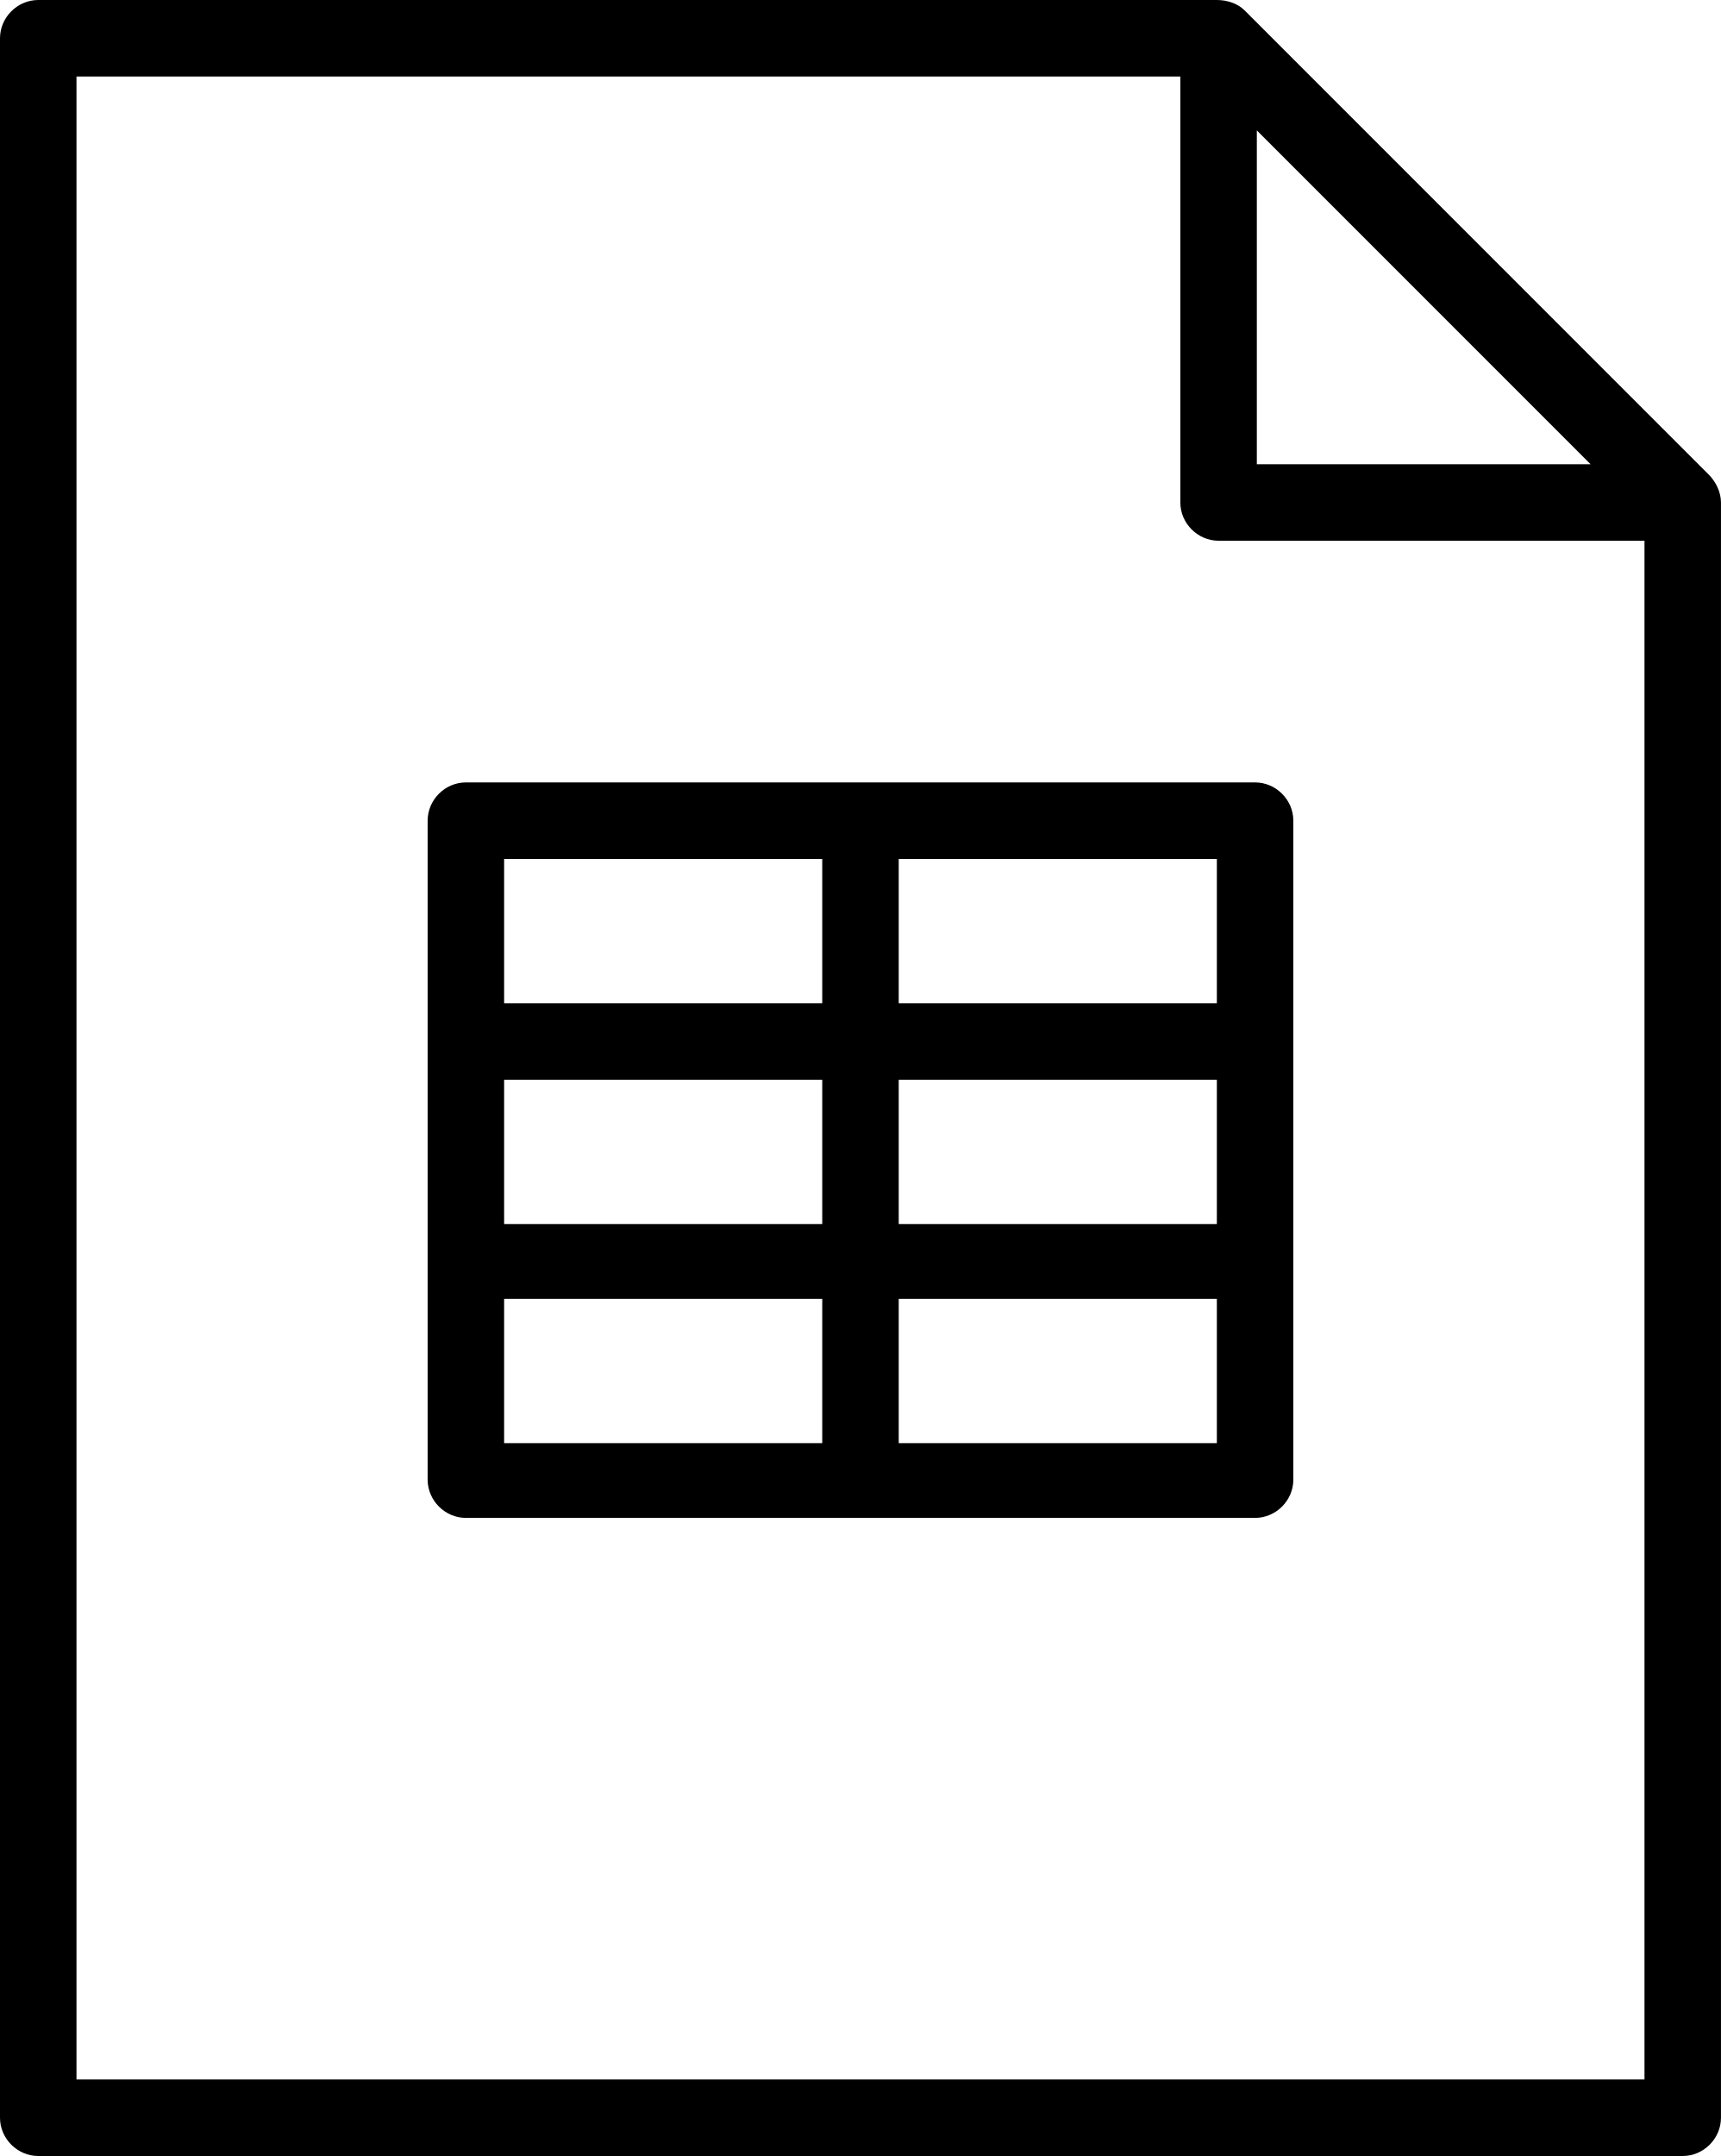
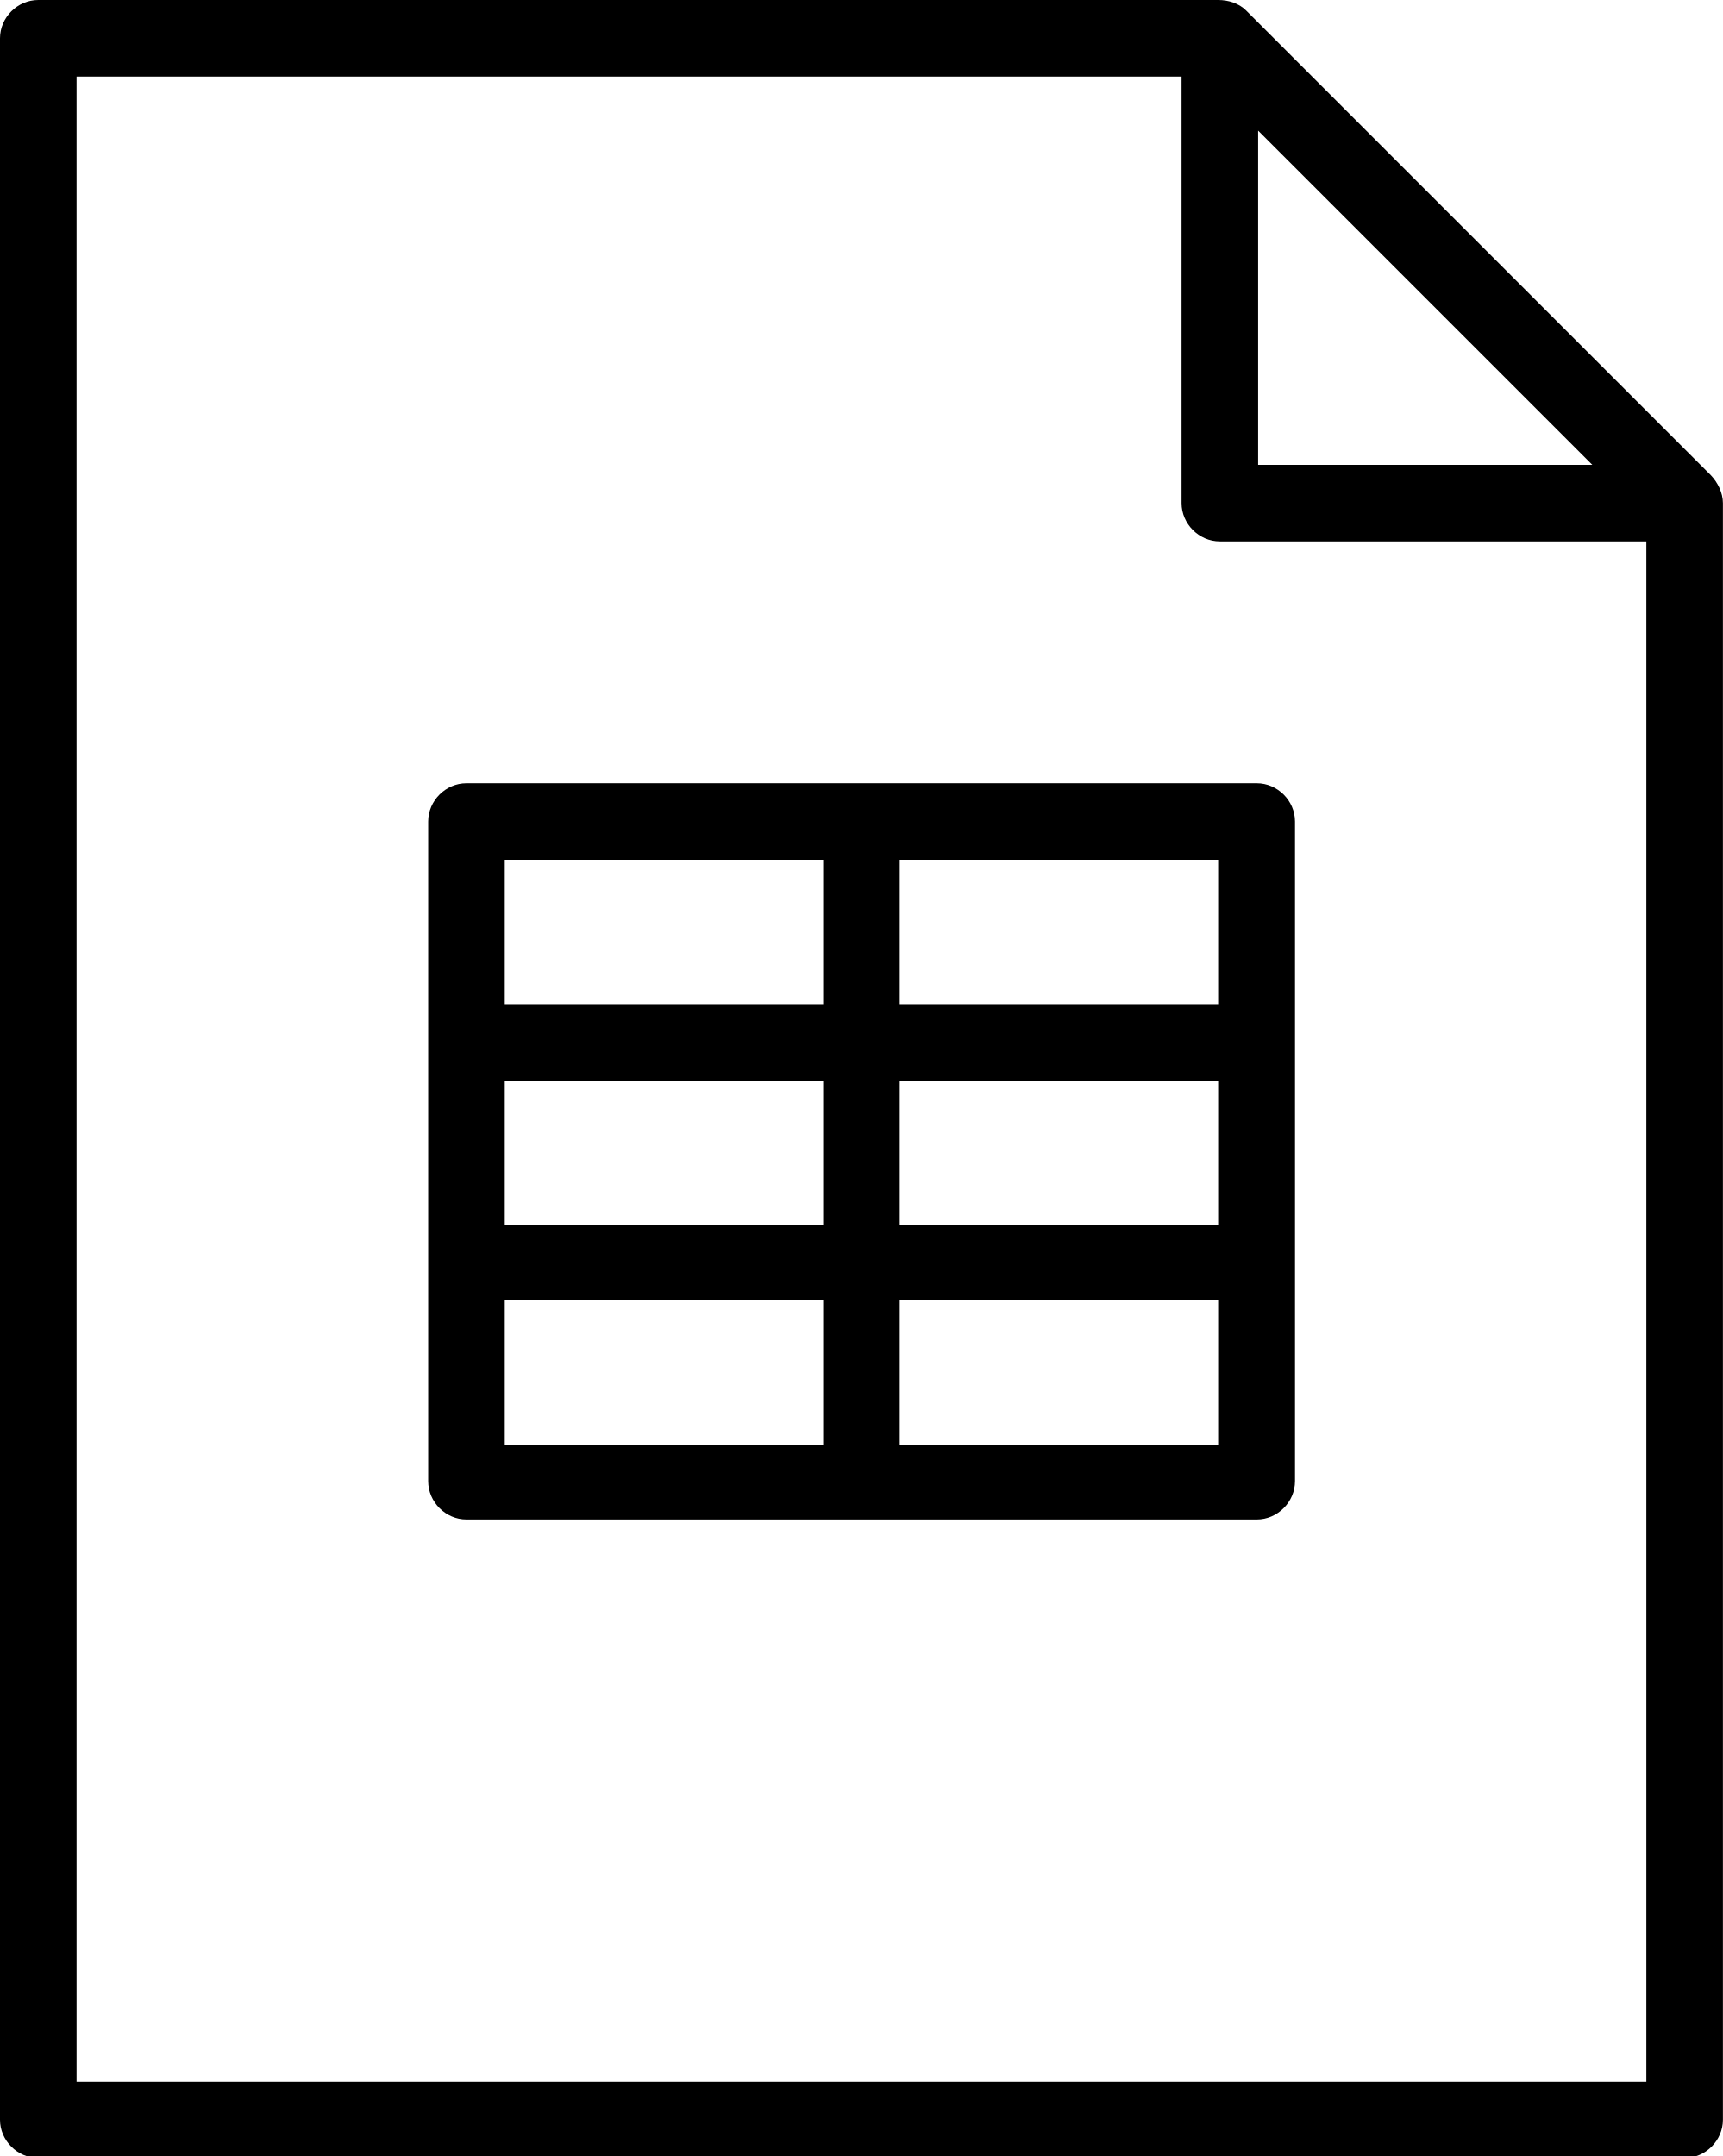
- <svg xmlns="http://www.w3.org/2000/svg" version="1.1" x="0px" y="0px" viewBox="0 0 99 124" enable-background="new 0 0 99 124" xml:space="preserve">
+ <svg xmlns="http://www.w3.org/2000/svg" version="1.1" id="Layer_1" x="0px" y="0px" viewBox="0 12.7 612 765.8" enable-background="new 0 12.7 612 765.8" xml:space="preserve">
  <g id="pdf_2_" display="none">
    <g id="pdf" display="inline">
      <g>
-         <path fill-rule="evenodd" clip-rule="evenodd" d="M98.9,28.3c0-0.1,0-0.2-0.1-0.3c-0.1-0.3-0.3-0.5-0.5-0.7L71.6,0.6v0     c-0.1-0.1-0.2-0.2-0.3-0.3c-0.1-0.1-0.2-0.1-0.4-0.2c-0.1,0-0.2-0.1-0.3-0.1C70.5,0,70.3,0,70.1,0H2.2C1,0,0,1,0,2.2v119.6     c0,1.2,1,2.2,2.2,2.2h94.6c1.2,0,2.2-1,2.2-2.2V28.8C99,28.7,99,28.5,98.9,28.3z M72.3,7.5l19.2,19.2H72.3V7.5z M94.6,119.6H4.4     V4.4h63.5v24.5c0,1.2,1,2.2,2.2,2.2h24.5V119.6z M59.2,71.2c-3.1-3.4-6.2-8.1-8.5-12.7c2.4-10.4,0.7-12.6,0-13.5     c-0.8-1-1.9-1.5-3.1-1.5c-0.5,0-1,0.1-1.5,0.3c-1.3,0.4-2.3,1.4-2.9,2.7c-1.1,2.7-0.4,6.9,2.1,12.6c-1.5,5.9-4,12.8-6.6,18.6     c-7.1,3.3-10.8,6.5-11.1,9.9c-0.1,1.1,0,3.2,2.4,5c0.7,0.5,1.5,0.8,2.4,0.8c2,0,3.8-1.4,5.9-4.3c1.3-1.9,2.8-4.4,4.3-7.5     c4.6-2,10.1-3.7,14.9-4.8c2.9,2.7,5.6,4.1,8,4.1c2,0,3.7-0.9,4.9-2.6c1.6-2.3,1.3-4,0.8-5c-0.9-1.7-2.9-2.6-6.2-2.6     C63.3,70.6,61.3,70.8,59.2,71.2z M32.4,89.2c-0.9-0.7-0.8-1.1-0.8-1.3c0.1-1,1.7-2.8,5.6-5C34.2,88.4,32.6,89.1,32.4,89.2z      M46.8,48.1c0.1-0.3,0.3-0.4,0.4-0.4c0.1,0,0.1,0,0.2,0c0.3,0.4,0.6,2,0,5.9C46.7,51.2,46.4,49.1,46.8,48.1z M43.5,76.7     c1.8-4.4,3.6-9.2,4.9-13.7c2,3.7,4.5,7.2,6.9,10.1C51.4,73.9,47.3,75.2,43.5,76.7z M67.4,75.1c0,0.1-0.1,0.4-0.4,0.8     c-0.6,0.8-1.1,0.9-1.5,0.9c-1,0-2.3-0.6-3.8-1.8c1.2-0.2,2.3-0.2,3.2-0.2C66.5,74.7,67.2,75,67.4,75.1z" />
+         <path d="M611.4,187.7c0-0.6,0-1.2-0.6-1.9c-0.6-1.9-1.9-3.1-3.1-4.3L442.6,16.4l0,0c-0.6-0.6-1.2-1.2-1.9-1.9s-1.2-0.6-2.5-1.2     c-0.6,0-1.2-0.6-1.9-0.6c-0.6,0-1.9,0-3.1,0H13.6C6.2,12.7,0,18.9,0,26.3v739.3c0,7.4,6.2,13.6,13.6,13.6h584.8     c7.4,0,13.6-6.2,13.6-13.6V190.8C612,190.1,612,188.9,611.4,187.7z M446.9,59.1l118.7,118.7H446.9V59.1z M584.8,752.1H27.2V39.9     h392.5v151.5c0,7.4,6.2,13.6,13.6,13.6h151.5V752.1z M366,452.9c-19.2-21-38.3-50.1-52.5-78.5c14.8-64.3,4.3-77.9,0-83.5     c-4.9-6.2-11.7-9.3-19.2-9.3c-3.1,0-6.2,0.6-9.3,1.9c-8,2.5-14.2,8.7-17.9,16.7c-6.8,16.7-2.5,42.7,13,77.9     c-9.3,36.5-24.7,79.1-40.8,115c-43.9,20.4-66.8,40.2-68.6,61.2c-0.6,6.8,0,19.8,14.8,30.9c4.3,3.1,9.3,4.9,14.8,4.9     c12.4,0,23.5-8.7,36.5-26.6c8-11.7,17.3-27.2,26.6-46.4c28.4-12.4,62.4-22.9,92.1-29.7c17.9,16.7,34.6,25.3,49.5,25.3     c12.4,0,22.9-5.6,30.3-16.1c9.9-14.2,8-24.7,4.9-30.9c-5.6-10.5-17.9-16.1-38.3-16.1C391.3,449.2,378.9,450.4,366,452.9z      M200.3,564.1c-5.6-4.3-4.9-6.8-4.9-8c0.6-6.2,10.5-17.3,34.6-30.9C211.4,559.2,201.5,563.5,200.3,564.1z M289.3,310.1     c0.6-1.9,1.9-2.5,2.5-2.5c0.6,0,0.6,0,1.2,0c1.9,2.5,3.7,12.4,0,36.5C288.7,329.2,286.8,316.3,289.3,310.1z M268.9,486.9     c11.1-27.2,22.3-56.9,30.3-84.7c12.4,22.9,27.8,44.5,42.7,62.4C317.7,469.6,292.4,477.6,268.9,486.9z M416.7,477     c0,0.6-0.6,2.5-2.5,4.9c-3.7,4.9-6.8,5.6-9.3,5.6c-6.2,0-14.2-3.7-23.5-11.1c7.4-1.2,14.2-1.2,19.8-1.2     C411.1,474.5,415.4,476.4,416.7,477z" />
      </g>
    </g>
  </g>
  <g id="Layer_2" display="none">
    <g id="image" display="inline">
      <g>
-         <path fill-rule="evenodd" clip-rule="evenodd" d="M98.9,28.4c-0.1-0.3-0.2-0.5-0.3-0.8c-0.1-0.1-0.2-0.2-0.3-0.3L71.6,0.6     c-0.4-0.4-1-0.6-1.6-0.6H2.2C1,0,0,1,0,2.2v119.6c0,1.2,1,2.2,2.2,2.2h94.6c1.2,0,2.2-1,2.2-2.2V28.9C99,28.7,99,28.6,98.9,28.4z      M72.3,7.5l19.2,19.2H72.3V7.5z M94.6,119.6H4.4V4.4h63.5v24.5c0,1.2,1,2.2,2.2,2.2h24.5V119.6z M24.6,47.2v37.9     c0,1.2,1,2.2,2.2,2.2h45.4c1.2,0,2.2-1,2.2-2.2V47.2c0-1.2-1-2.2-2.2-2.2H26.8C25.6,45,24.6,46,24.6,47.2z M29,49.4h41v18.2     l-9.2-9.2c-0.8-0.8-2.3-0.8-3.1,0L43.3,72.7l-4.2-4.3c-0.8-0.8-2.3-0.8-3.1,0l-6.9,7V49.4z M29,81.6l8.5-8.5l4.3,4.2     c0.8,0.8,2.3,0.8,3.1,0l14.3-14.3L70,73.8V83H29V81.6z M46.6,59.2c0-3.6-2.9-6.5-6.5-6.5c-3.6,0-6.5,2.9-6.5,6.5     c0,3.6,2.9,6.5,6.5,6.5C43.7,65.7,46.6,62.8,46.6,59.2z M38,59.2c0-1.1,0.9-2.1,2.1-2.1c1.2,0,2.1,0.9,2.1,2.1     c0,1.1-0.9,2.1-2.1,2.1C38.9,61.3,38,60.4,38,59.2z" />
+         <path d="M611.4,188.3c-0.6-1.9-1.2-3.1-1.9-4.9c-0.6-0.6-1.2-1.2-1.9-1.9L442.6,16.4c-2.5-2.5-6.2-3.7-9.9-3.7H13.6     C6.2,12.7,0,18.9,0,26.3v739.3c0,7.4,6.2,13.6,13.6,13.6h584.8c7.4,0,13.6-6.2,13.6-13.6V191.4C612,190.1,612,189.5,611.4,188.3z      M446.9,59.1l118.7,118.7H446.9V59.1z M584.8,752.1H27.2V39.9h392.5v151.5c0,7.4,6.2,13.6,13.6,13.6h151.5V752.1z M152.1,304.5     v234.3c0,7.4,6.2,13.6,13.6,13.6h280.7c7.4,0,13.6-6.2,13.6-13.6V304.5c0-7.4-6.2-13.6-13.6-13.6H165.7     C158.3,290.9,152.1,297.1,152.1,304.5z M179.3,318.1h253.5v112.5l-56.9-56.9c-4.9-4.9-14.2-4.9-19.2,0l-89,88.4l-26-26.6     c-4.9-4.9-14.2-4.9-19.2,0l-42.7,43.3V318.1H179.3z M179.3,517.2l52.5-52.5l26.6,26c4.9,4.9,14.2,4.9,19.2,0l88.4-88.4l66.8,66.8     v56.9H179.3V517.2z M288.1,378.7c0-22.3-17.9-40.2-40.2-40.2c-22.3,0-40.2,17.9-40.2,40.2c0,22.3,17.9,40.2,40.2,40.2     S288.1,400.9,288.1,378.7z M234.9,378.7c0-6.8,5.6-13,13-13c7.4,0,13,5.6,13,13c0,6.8-5.6,13-13,13     C240.5,391.7,234.9,386.1,234.9,378.7z" />
      </g>
    </g>
  </g>
  <g id="Layer_3" display="none">
    <g id="video" display="inline">
      <g>
-         <path fill-rule="evenodd" clip-rule="evenodd" d="M98.9,28.4c-0.1-0.3-0.2-0.5-0.3-0.8c-0.1-0.1-0.2-0.2-0.3-0.3L71.6,0.6     c-0.4-0.4-1-0.6-1.6-0.6H2.2C1,0,0,1,0,2.2v119.6c0,1.2,1,2.2,2.2,2.2h94.6c1.2,0,2.2-1,2.2-2.2V28.9C99,28.7,99,28.6,98.9,28.4z      M72.3,7.5l19.2,19.2H72.3V7.5z M94.6,119.6H4.4V4.4h63.5v24.5c0,1.2,1,2.2,2.2,2.2h24.5V119.6z M59.9,67l-14.5-9.9     c-0.7-0.5-1.5-0.5-2.3-0.1c-0.7,0.4-1.2,1.1-1.2,1.9v19.8c0,0.8,0.5,1.6,1.2,1.9c0.3,0.2,0.7,0.3,1,0.3c0.4,0,0.9-0.1,1.2-0.4     l14.5-9.9c0.6-0.4,1-1.1,1-1.8C60.9,68.1,60.5,67.4,59.9,67z M46.4,74.6V63.1l8.4,5.8L46.4,74.6z M49.5,45.6     c-12.8,0-23.3,10.4-23.3,23.3c0,12.8,10.5,23.3,23.3,23.3c12.8,0,23.3-10.4,23.3-23.3C72.8,56,62.3,45.6,49.5,45.6z M49.5,87.7     c-10.4,0-18.9-8.5-18.9-18.9c0-10.4,8.5-18.9,18.9-18.9c10.4,0,18.9,8.5,18.9,18.9C68.4,79.3,59.9,87.7,49.5,87.7z" />
+         <path d="M611.4,188.3c-0.6-1.9-1.2-3.1-1.9-4.9c-0.6-0.6-1.2-1.2-1.9-1.9L442.6,16.4c-2.5-2.5-6.2-3.7-9.9-3.7H13.6     C6.2,12.7,0,18.9,0,26.3v739.3c0,7.4,6.2,13.6,13.6,13.6h584.8c7.4,0,13.6-6.2,13.6-13.6V191.4C612,190.1,612,189.5,611.4,188.3z      M446.9,59.1l118.7,118.7H446.9V59.1z M584.8,752.1H27.2V39.9h392.5v151.5c0,7.4,6.2,13.6,13.6,13.6h151.5V752.1z M370.3,426.9     l-89.6-61.2c-4.3-3.1-9.3-3.1-14.2-0.6c-4.3,2.5-7.4,6.8-7.4,11.7v122.4c0,4.9,3.1,9.9,7.4,11.7c1.9,1.2,4.3,1.9,6.2,1.9     c2.5,0,5.6-0.6,7.4-2.5l89.6-61.2c3.7-2.5,6.2-6.8,6.2-11.1C376.5,433.7,374,429.4,370.3,426.9z M286.8,473.9v-71.1l51.9,35.9     L286.8,473.9z M306,294.6c-79.1,0-144,64.3-144,144c0,79.1,64.9,144,144,144s144-64.3,144-144S385.1,294.6,306,294.6z M306,554.9     c-64.3,0-116.8-52.5-116.8-116.8S241.7,321.2,306,321.2S422.8,373.7,422.8,438C422.8,502.9,370.3,554.9,306,554.9z" />
      </g>
    </g>
  </g>
  <g id="Layer_4" display="none">
    <g id="zip" display="inline">
      <g>
-         <path fill-rule="evenodd" clip-rule="evenodd" d="M98.9,28.4c-0.1-0.3-0.2-0.5-0.3-0.8c0,0,0,0,0,0c-0.1-0.1-0.2-0.2-0.3-0.3     L71.7,0.6c-0.4-0.4-1-0.6-1.6-0.6H2.2C1,0,0,1,0,2.2v119.6c0,1.2,1,2.2,2.2,2.2h94.6c1.2,0,2.2-1,2.2-2.2V28.9     C99,28.7,99,28.6,98.9,28.4z M72.3,7.5l19.2,19.2H72.3V7.5z M94.6,119.6H4.4V4.4h63.5v24.5c0,1.2,1,2.2,2.2,2.2h24.5V119.6z      M49.7,84.7c0.6,0,1.1-0.2,1.6-0.6c0.4-0.4,0.6-1,0.6-1.6c0-0.6-0.2-1.1-0.6-1.6c-0.8-0.8-2.3-0.8-3.1,0c-0.4,0.4-0.6,1-0.6,1.6     c0,0.6,0.2,1.1,0.6,1.6C48.5,84.5,49.1,84.7,49.7,84.7z M55.8,68.4h-3.9v-2.7h3c1.2,0,2.2-1,2.2-2.2c0-1.2-1-2.2-2.2-2.2h-3v-3.2     h3c1.2,0,2.2-1,2.2-2.2c0-1.2-1-2.2-2.2-2.2h-3v-3.2h3c1.2,0,2.2-1,2.2-2.2c0-1.2-1-2.2-2.2-2.2h-3v-1.6c0-1.2-1-2.2-2.2-2.2     h-5.2c-1.2,0-2.2,1-2.2,2.2c0,1.2,1,2.2,2.2,2.2h3v3.2h-3c-1.2,0-2.2,1-2.2,2.2c0,1.2,1,2.2,2.2,2.2h3v3.2h-3     c-1.2,0-2.2,1-2.2,2.2c0,1.2,1,2.2,2.2,2.2h3v6.5h-4.3c-1.2,0-2.2,1-2.2,2.2V89c0,1.2,1,2.2,2.2,2.2h12.7c1.2,0,2.2-1,2.2-2.2     V70.6C58,69.4,57,68.4,55.8,68.4z M53.6,86.8h-8.3v-14h8.3V86.8z" />
+         <path d="M611.4,188.3c-0.6-1.9-1.2-3.1-1.9-4.9l0,0c-0.6-0.6-1.2-1.2-1.9-1.9L443.2,16.4c-2.5-2.5-6.2-3.7-9.9-3.7H13.6     C6.2,12.7,0,18.9,0,26.3v739.3c0,7.4,6.2,13.6,13.6,13.6h584.8c7.4,0,13.6-6.2,13.6-13.6V191.4C612,190.1,612,189.5,611.4,188.3z      M446.9,59.1l118.7,118.7H446.9V59.1z M584.8,752.1H27.2V39.9h392.5v151.5c0,7.4,6.2,13.6,13.6,13.6h151.5V752.1z M307.2,536.3     c3.7,0,6.8-1.2,9.9-3.7c2.5-2.5,3.7-6.2,3.7-9.9c0-3.7-1.2-6.8-3.7-9.9c-4.9-4.9-14.2-4.9-19.2,0c-2.5,2.5-3.7,6.2-3.7,9.9     c0,3.7,1.2,6.8,3.7,9.9C299.8,535.1,303.5,536.3,307.2,536.3z M344.9,435.6h-24.1v-16.7h18.5c7.4,0,13.6-6.2,13.6-13.6     s-6.2-13.6-13.6-13.6h-18.5v-19.8h18.5c7.4,0,13.6-6.2,13.6-13.6s-6.2-13.6-13.6-13.6h-18.5v-19.8h18.5c7.4,0,13.6-6.2,13.6-13.6     c0-7.4-6.2-13.6-13.6-13.6h-18.5v-9.9c0-7.4-6.2-13.6-13.6-13.6h-32.1c-7.4,0-13.6,6.2-13.6,13.6s6.2,13.6,13.6,13.6h18.5v19.8     h-18.5c-7.4,0-13.6,6.2-13.6,13.6s6.2,13.6,13.6,13.6h18.5v19.8h-18.5c-7.4,0-13.6,6.2-13.6,13.6s6.2,13.6,13.6,13.6h18.5v40.2     h-26.6c-7.4,0-13.6,6.2-13.6,13.6v113.7c0,7.4,6.2,13.6,13.6,13.6h78.5c7.4,0,13.6-6.2,13.6-13.6V449.2     C358.5,441.7,352.4,435.6,344.9,435.6z M331.3,549.3H280v-86.5h51.3V549.3z" />
      </g>
    </g>
  </g>
  <g id="Layer_5" display="none">
    <g id="txt" display="inline">
      <g>
-         <path fill-rule="evenodd" clip-rule="evenodd" d="M98.9,28.4c0-0.3-0.2-0.6-0.3-0.8c-0.1-0.1-0.1-0.2-0.2-0.3h0L71.7,0.6     c-0.4-0.4-1-0.6-1.6-0.6H2.2C1,0,0,1,0,2.2v119.6c0,1.2,1,2.2,2.2,2.2h94.6c1.2,0,2.2-1,2.2-2.2V28.9C99,28.7,99,28.6,98.9,28.4z      M72.3,7.5l19.2,19.2H72.3V7.5z M94.6,119.6H4.4V4.4h63.5v24.5c0,1.2,1,2.2,2.2,2.2h24.5V119.6z M26.8,55.2     c1.1,0,2.1-0.8,2.2-1.9h3.3v11.2c-1.1,0.1-1.9,1.1-1.9,2.2c0,1.2,1,2.2,2.2,2.2h3.9c1.2,0,2.2-1,2.2-2.2c0-1.1-0.8-2-1.9-2.2     V53.2h2.7c0.1,1.1,1,1.9,2.2,1.9c1.2,0,2.2-1,2.2-2.2v-3.9c0-1.2-1-2.2-2.2-2.2c-1.1,0-2.1,0.9-2.2,1.9H29     c-0.1-1.1-1.1-1.9-2.2-1.9c-1.2,0-2.2,1-2.2,2.2V53C24.6,54.2,25.6,55.2,26.8,55.2z M72.2,73.8H26.8c-1.2,0-2.2,1-2.2,2.2     c0,1.2,1,2.2,2.2,2.2h45.4c1.2,0,2.2-1,2.2-2.2C74.4,74.8,73.4,73.8,72.2,73.8z M72.2,83H26.8c-1.2,0-2.2,1-2.2,2.2     c0,1.2,1,2.2,2.2,2.2h45.4c1.2,0,2.2-1,2.2-2.2C74.4,84,73.4,83,72.2,83z M47.3,57.4c0,1.2,1,2.2,2.2,2.2h22.6     c1.2,0,2.2-1,2.2-2.2c0-1.2-1-2.2-2.2-2.2H49.5C48.3,55.2,47.3,56.2,47.3,57.4z M72.2,64.4H49.5c-1.2,0-2.2,1-2.2,2.2     c0,1.2,1,2.2,2.2,2.2h22.6c1.2,0,2.2-1,2.2-2.2C74.4,65.4,73.4,64.4,72.2,64.4z" />
+         <path d="M611.4,188.3c0-1.9-1.2-3.7-1.9-4.9c-0.6-0.6-0.6-1.2-1.2-1.9l0,0L443.2,16.4c-2.5-2.5-6.2-3.7-9.9-3.7H13.6     C6.2,12.7,0,18.9,0,26.3v739.3c0,7.4,6.2,13.6,13.6,13.6h584.8c7.4,0,13.6-6.2,13.6-13.6V191.4C612,190.1,612,189.5,611.4,188.3z      M446.9,59.1l118.7,118.7H446.9V59.1z M584.8,752.1H27.2V39.9h392.5v151.5c0,7.4,6.2,13.6,13.6,13.6h151.5V752.1z M165.7,354     c6.8,0,13-4.9,13.6-11.7h20.4v69.2c-6.8,0.6-11.7,6.8-11.7,13.6c0,7.4,6.2,13.6,13.6,13.6h24.1c7.4,0,13.6-6.2,13.6-13.6     c0-6.8-4.9-12.4-11.7-13.6v-69.9h16.7c0.6,6.8,6.2,11.7,13.6,11.7c7.4,0,13.6-6.2,13.6-13.6v-24.1c0-7.4-6.2-13.6-13.6-13.6     c-6.8,0-13,5.6-13.6,11.7h-64.9c-0.6-6.8-6.8-11.7-13.6-11.7c-7.4,0-13.6,6.2-13.6,13.6v24.7C152.1,347.8,158.3,354,165.7,354z      M446.3,468.9H165.7c-7.4,0-13.6,6.2-13.6,13.6c0,7.4,6.2,13.6,13.6,13.6h280.7c7.4,0,13.6-6.2,13.6-13.6     C459.9,475.1,453.7,468.9,446.3,468.9z M446.3,525.8H165.7c-7.4,0-13.6,6.2-13.6,13.6s6.2,13.6,13.6,13.6h280.7     c7.4,0,13.6-6.2,13.6-13.6C459.9,532,453.7,525.8,446.3,525.8z M292.4,367.6c0,7.4,6.2,13.6,13.6,13.6h139.7     c7.4,0,13.6-6.2,13.6-13.6s-6.2-13.6-13.6-13.6H306C298.6,354,292.4,360.1,292.4,367.6z M446.3,410.8H306     c-7.4,0-13.6,6.2-13.6,13.6c0,7.4,6.2,13.6,13.6,13.6h139.7c7.4,0,13.6-6.2,13.6-13.6C459.9,417,453.7,410.8,446.3,410.8z" />
      </g>
    </g>
  </g>
  <g id="Layer_6" display="none">
    <g id="powerpoint" display="inline">
      <g>
-         <path fill-rule="evenodd" clip-rule="evenodd" d="M98.3,27.3L71.6,0.6c-0.4-0.4-1-0.6-1.6-0.6H2.2C1,0,0,1,0,2.2v119.6     c0,1.2,1,2.2,2.2,2.2h94.6c1.2,0,2.2-1,2.2-2.2V28.9C99,28.3,98.7,27.7,98.3,27.3z M72.3,7.5l19.2,19.2H72.3V7.5z M94.6,119.6     H4.4V4.4h63.5v24.5c0,1.2,1,2.2,2.2,2.2h24.5V119.6z M52.4,45.9c-1.2,0-2.2,1-2.2,2.2v17.8c0,1.2,1,2.2,2.2,2.2h17.8     c1.2,0,2.2-1,2.2-2.2C72.4,54.9,63.5,45.9,52.4,45.9z M54.6,63.7V50.5c6.9,1,12.3,6.4,13.3,13.3H54.6z M64.1,69.9H48.4V54.3     c0-1.2-1-2.2-2.2-2.2c-11,0-20,9-20,20c0,11,9,20,20,20c11,0,20-9,20-20C66.3,70.9,65.3,69.9,64.1,69.9z M46.2,87.7     c-8.6,0-15.6-7-15.6-15.6c0-7.9,5.9-14.4,13.4-15.5v15.5c0,1.2,1,2.2,2.2,2.2h15.5C60.7,81.9,54.1,87.7,46.2,87.7z" />
+         <path d="M607.7,181.5L442.6,16.4c-2.5-2.5-6.2-3.7-9.9-3.7H13.6C6.2,12.7,0,18.9,0,26.3v739.3c0,7.4,6.2,13.6,13.6,13.6h584.8     c7.4,0,13.6-6.2,13.6-13.6V191.4C612,187.7,610.1,184,607.7,181.5z M446.9,59.1l118.7,118.7H446.9V59.1z M584.8,752.1H27.2V39.9     h392.5v151.5c0,7.4,6.2,13.6,13.6,13.6h151.5V752.1z M323.9,296.5c-7.4,0-13.6,6.2-13.6,13.6v110c0,7.4,6.2,13.6,13.6,13.6h110     c7.4,0,13.6-6.2,13.6-13.6C447.6,352.1,392.5,296.5,323.9,296.5z M337.5,406.5v-81.6c42.7,6.2,76,39.6,82.2,82.2h-82.2V406.5z      M396.3,444.8h-97.1v-96.4c0-7.4-6.2-13.6-13.6-13.6c-68,0-123.6,55.6-123.6,123.6s55.6,123.6,123.6,123.6     s123.6-55.6,123.6-123.6C409.9,451,403.7,444.8,396.3,444.8z M285.6,554.9c-53.2,0-96.4-43.3-96.4-96.4c0-48.8,36.5-89,82.8-95.8     v95.8c0,7.4,6.2,13.6,13.6,13.6h95.8C375.2,519,334.4,554.9,285.6,554.9z" />
      </g>
    </g>
  </g>
  <g id="Layer_7" display="none">
    <g id="music" display="inline">
      <g>
-         <path fill-rule="evenodd" clip-rule="evenodd" d="M98.3,27.3L71.6,0.6c-0.4-0.4-1-0.6-1.6-0.6H2.2C1,0,0,1,0,2.2v119.6     c0,1.2,1,2.2,2.2,2.2h94.6c1.2,0,2.2-1,2.2-2.2V28.9C99,28.3,98.7,27.7,98.3,27.3z M72.3,7.5l19.2,19.2H72.3V7.5z M94.6,119.6     H4.4V4.4h63.5v24.5c0,1.2,1,2.2,2.2,2.2h24.5V119.6z M69.2,46.7c0-0.1-0.1-0.2-0.1-0.3c-0.1-0.1-0.1-0.3-0.2-0.4     c0-0.1-0.1-0.2-0.2-0.2c0-0.1-0.1-0.1-0.1-0.1c0,0-0.1-0.1-0.1-0.1c-0.1-0.1-0.1-0.1-0.2-0.1c0,0,0,0,0,0     c-0.1-0.1-0.1-0.1-0.2-0.1c-0.2-0.1-0.4-0.1-0.6-0.2c-0.1,0-0.2,0-0.4,0c-0.1,0-0.3,0-0.4,0c0,0-0.1,0-0.1,0l-24.8,6.2     c-0.1,0-0.1,0-0.2,0.1c-0.1,0-0.2,0-0.2,0.1c-0.3,0.1-0.6,0.3-0.8,0.6c-0.1,0.1-0.2,0.2-0.2,0.3c-0.1,0.1-0.1,0.2-0.2,0.3     c0,0,0,0,0,0C40.1,52.8,40,52.9,40,53c0,0.1-0.1,0.3-0.1,0.5v22.9c-1.3-0.7-2.7-1.2-4.3-1.2c-4.8,0-8.7,3.9-8.7,8.7     c0,4.8,3.9,8.7,8.7,8.7c4.8,0,8.7-3.9,8.7-8.7V55.2l20.6-5.2v20.1c-1.3-0.7-2.7-1.1-4.3-1.1c-4.8,0-8.7,3.9-8.7,8.7     c0,4.8,3.9,8.7,8.7,8.7c4.8,0,8.7-3.9,8.7-8.7V47.2C69.3,47.1,69.3,47,69.2,46.7C69.3,46.8,69.2,46.7,69.2,46.7z M35.6,88.3     c-2.4,0-4.3-1.9-4.3-4.3c0-2.4,1.9-4.3,4.3-4.3c2.4,0,4.3,1.9,4.3,4.3C39.9,86.3,38,88.3,35.6,88.3z M60.6,82     c-2.4,0-4.3-1.9-4.3-4.3c0-2.4,1.9-4.3,4.3-4.3c2.4,0,4.3,1.9,4.3,4.3C64.9,80.1,63,82,60.6,82z" />
+         <path d="M607.7,181.5L442.6,16.4c-2.5-2.5-6.2-3.7-9.9-3.7H13.6C6.2,12.7,0,18.9,0,26.3v739.3c0,7.4,6.2,13.6,13.6,13.6h584.8     c7.4,0,13.6-6.2,13.6-13.6V191.4C612,187.7,610.1,184,607.7,181.5z M446.9,59.1l118.7,118.7H446.9V59.1z M584.8,752.1H27.2V39.9     h392.5v151.5c0,7.4,6.2,13.6,13.6,13.6h151.5V752.1z M427.8,301.4c0-0.6-0.6-1.2-0.6-1.9c-0.6-0.6-0.6-1.9-1.2-2.5     c0-0.6-0.6-1.2-1.2-1.2c0-0.6-0.6-0.6-0.6-0.6l-0.6-0.6c-0.6-0.6-0.6-0.6-1.2-0.6l0,0c-0.6-0.6-0.6-0.6-1.2-0.6     c-1.2-0.6-2.5-0.6-3.7-1.2c-0.6,0-1.2,0-2.5,0c-0.6,0-1.9,0-2.5,0h-0.6l-153.3,38.3c-0.6,0-0.6,0-1.2,0.6c-0.6,0-1.2,0-1.2,0.6     c-1.9,0.6-3.7,1.9-4.9,3.7c-0.6,0.6-1.2,1.2-1.2,1.9c-0.6,0.6-0.6,1.2-1.2,1.9l0,0c-0.6,0-1.2,0.6-1.2,1.2s-0.6,1.9-0.6,3.1V485     c-8-4.3-16.7-7.4-26.6-7.4c-29.7,0-53.8,24.1-53.8,53.8c0,29.7,24.1,53.8,53.8,53.8s53.8-24.1,53.8-53.8V354l127.3-32.1v124.3     c-8-4.3-16.7-6.8-26.6-6.8c-29.7,0-53.8,24.1-53.8,53.8c0,29.7,24.1,53.8,53.8,53.8c29.7,0,53.8-24.1,53.8-53.8V304.5     C428.4,303.9,428.4,303.3,427.8,301.4C428.4,302,427.8,301.4,427.8,301.4z M220.1,558.6c-14.8,0-26.6-11.7-26.6-26.6     s11.7-26.6,26.6-26.6c14.8,0,26.6,11.7,26.6,26.6C246.7,546.2,234.9,558.6,220.1,558.6z M374.6,519.6     c-14.8,0-26.6-11.7-26.6-26.6s11.7-26.6,26.6-26.6s26.6,11.7,26.6,26.6S389.5,519.6,374.6,519.6z" />
      </g>
    </g>
  </g>
  <g id="Layer_8" display="none">
    <g id="powerpoint_or_excel" display="inline">
      <g>
-         <path fill-rule="evenodd" clip-rule="evenodd" d="M98.3,27.3L71.7,0.6c-0.2-0.2-0.4-0.3-0.6-0.4c-0.3-0.2-0.6-0.2-1-0.2H2.2     C1,0,0,1,0,2.2v119.6c0,1.2,1,2.2,2.2,2.2h94.6c1.2,0,2.2-1,2.2-2.2V28.9C99,28.3,98.7,27.7,98.3,27.3z M72.3,7.5l19.2,19.2H72.3     V7.5z M94.6,119.6H4.4V4.4h63.5v24.5c0,1.2,1,2.2,2.2,2.2h24.5V119.6z M61.6,47.2v37.9c0,1.2,1,2.2,2.2,2.2h8.3     c1.2,0,2.2-1,2.2-2.2V47.2c0-1.2-1-2.2-2.2-2.2h-8.3C62.6,45.1,61.6,46,61.6,47.2z M66,49.4H70V83H66V49.4z M53.7,54.7h-8.3     c-1.2,0-2.2,1-2.2,2.2v28.3c0,1.2,1,2.2,2.2,2.2h8.3c1.2,0,2.2-1,2.2-2.2V56.9C55.9,55.7,54.9,54.7,53.7,54.7z M51.5,83h-3.9     V59.1h3.9V83z M35.1,64h-8.3c-1.2,0-2.2,1-2.2,2.2v19c0,1.2,1,2.2,2.2,2.2h8.3c1.2,0,2.2-1,2.2-2.2v-19C37.3,65,36.4,64,35.1,64z      M32.9,83H29V68.4h3.9V83z" />
+         <path d="M607.7,181.5L443.2,16.4c-1.2-1.2-2.5-1.9-3.7-2.5c-1.9-1.2-3.7-1.2-6.2-1.2H13.6C6.2,12.7,0,18.9,0,26.3v739.3     c0,7.4,6.2,13.6,13.6,13.6h584.8c7.4,0,13.6-6.2,13.6-13.6V191.4C612,187.7,610.1,184,607.7,181.5z M446.9,59.1l118.7,118.7     H446.9V59.1z M584.8,752.1H27.2V39.9h392.5v151.5c0,7.4,6.2,13.6,13.6,13.6h151.5V752.1z M380.8,304.5v234.3     c0,7.4,6.2,13.6,13.6,13.6h51.3c7.4,0,13.6-6.2,13.6-13.6V304.5c0-7.4-6.2-13.6-13.6-13.6h-51.3     C387,291.5,380.8,297.1,380.8,304.5z M408,318.1h24.7v207.7H408V318.1z M332,350.9h-51.3c-7.4,0-13.6,6.2-13.6,13.6v174.9     c0,7.4,6.2,13.6,13.6,13.6H332c7.4,0,13.6-6.2,13.6-13.6V364.5C345.6,357.1,339.4,350.9,332,350.9z M318.4,525.8h-24.1V378.1     h24.1V525.8z M217,408.4h-51.3c-7.4,0-13.6,6.2-13.6,13.6v117.5c0,7.4,6.2,13.6,13.6,13.6H217c7.4,0,13.6-6.2,13.6-13.6V422     C230.6,414.5,225,408.4,217,408.4z M203.4,525.8h-24.1v-90.3h24.1V525.8z" />
      </g>
    </g>
  </g>
  <g id="Layer_9">
    <g id="excel">
      <g>
-         <path fill-rule="evenodd" clip-rule="evenodd" d="M98.3,27.3L71.6,0.6c-0.4-0.4-1-0.6-1.6-0.6H2.2C1,0,0,1,0,2.2v119.6     c0,1.2,1,2.2,2.2,2.2h94.6c1.2,0,2.2-1,2.2-2.2V28.9C99,28.3,98.7,27.7,98.3,27.3z M72.3,7.5l19.2,19.2H72.3V7.5z M94.6,119.6     H4.4V4.4h63.5v24.5c0,1.2,1,2.2,2.2,2.2h24.5V119.6z M24.6,47.2v37.9c0,1.2,1,2.2,2.2,2.2h45.4c1.2,0,2.2-1,2.2-2.2V47.2     c0-1.2-1-2.2-2.2-2.2H26.8C25.6,45,24.6,46,24.6,47.2z M51.7,49.4H70v8.3H51.7V49.4z M51.7,62.1H70v8.3H51.7V62.1z M51.7,74.7H70     V83H51.7V74.7z M29,49.4h18.3v8.3H29V49.4z M29,62.1h18.3v8.3H29V62.1z M29,74.7h18.3V83H29V74.7z" />
+         <path d="M607.7,181.5L442.6,16.4c-2.5-2.5-6.2-3.7-9.9-3.7H13.6C6.2,12.7,0,18.9,0,26.3v739.3c0,7.4,6.2,13.6,13.6,13.6h584.8     c7.4,0,13.6-6.2,13.6-13.6V191.4C612,187.7,610.1,184,607.7,181.5z M446.9,59.1l118.7,118.7H446.9V59.1z M584.8,752.1H27.2V39.9     h392.5v151.5c0,7.4,6.2,13.6,13.6,13.6h151.5V752.1z M152.1,304.5v234.3c0,7.4,6.2,13.6,13.6,13.6h280.7     c7.4,0,13.6-6.2,13.6-13.6V304.5c0-7.4-6.2-13.6-13.6-13.6H165.7C158.3,290.9,152.1,297.1,152.1,304.5z M319.6,318.1h113.1v51.3     H319.6V318.1z M319.6,396.6h113.1v51.3H319.6V396.6z M319.6,474.5h113.1v51.3H319.6V474.5z M179.3,318.1h113.1v51.3H179.3V318.1z      M179.3,396.6h113.1v51.3H179.3V396.6z M179.3,474.5h113.1v51.3H179.3V474.5z" />
      </g>
    </g>
  </g>
  <g id="Layer_10" display="none">
    <g id="eps_or_ai_2" display="inline">
      <g>
-         <path fill-rule="evenodd" clip-rule="evenodd" d="M98.9,28.4c-0.1-0.3-0.2-0.5-0.3-0.8c0,0,0,0,0,0c-0.1-0.1-0.2-0.2-0.3-0.3     L71.7,0.6c-0.1-0.1-0.2-0.2-0.3-0.3c-0.1-0.1-0.2-0.1-0.2-0.1c-0.1,0-0.1-0.1-0.2-0.1c0,0-0.1,0-0.2-0.1c0,0-0.1,0-0.1,0     c0,0-0.1,0-0.1,0c-0.1,0-0.2,0-0.4,0H2.2C1,0,0,1,0,2.2v119.6c0,1.2,1,2.2,2.2,2.2h94.6c1.2,0,2.2-1,2.2-2.2V28.9     C99,28.7,99,28.6,98.9,28.4z M72.3,7.5l19.2,19.2H72.3V7.5z M94.6,119.6H4.4V4.4h63.5v24.5c0,1.2,1,2.2,2.2,2.2h24.5V119.6z      M66.5,59H55.6v-1.6c0-1.2-1-2.2-2.2-2.2h-7.6c-1.2,0-2.2,1-2.2,2.2V59H32.6c-0.2-1-1.1-1.7-2.1-1.7h-3.4c-1.2,0-2.2,1-2.2,2.2     v3.4c0,1.2,1,2.2,2.2,2.2h3.4c1.1,0,1.9-0.7,2.1-1.7h3.4c-5.8,4.2-9.5,11-9.5,18.6c0,1.2,1,2.2,2.2,2.2c1.2,0,2.2-1,2.2-2.2     c0-8,5.2-15.1,12.6-17.6V65c0,1.2,1,2.2,2.2,2.2h7.6c1.2,0,2.2-1,2.2-2.2v-0.6C63,66.9,68.2,73.9,68.2,82c0,1.2,1,2.2,2.2,2.2     c1.2,0,2.2-1,2.2-2.2c0-7.6-3.7-14.4-9.4-18.6h3.4c0.2,1,1.1,1.7,2.1,1.7h3.4c1.2,0,2.2-1,2.2-2.2v-3.4c0-1.2-1-2.2-2.2-2.2h-3.4     C67.6,57.3,66.7,58.1,66.5,59z M51.2,62.8H48v-3.2h3.2V62.8z" />
+         <path d="M611.4,188.3c-0.6-1.9-1.2-3.1-1.9-4.9l0,0c-0.6-0.6-1.2-1.2-1.9-1.9L443.2,16.4c-0.6-0.6-1.2-1.2-1.9-1.9     c-0.6-0.6-1.2-0.6-1.2-0.6c-0.6,0-0.6-0.6-1.2-0.6c0,0-0.6,0-1.2-0.6h-0.6h-0.6c-0.6,0-1.2,0-2.5,0H13.6C6.2,12.7,0,18.9,0,26.3     v739.3c0,7.4,6.2,13.6,13.6,13.6h584.8c7.4,0,13.6-6.2,13.6-13.6V191.4C612,190.1,612,189.5,611.4,188.3z M446.9,59.1     l118.7,118.7H446.9V59.1z M584.8,752.1H27.2V39.9h392.5v151.5c0,7.4,6.2,13.6,13.6,13.6h151.5V752.1z M411.1,377.5h-67.4v-9.9     c0-7.4-6.2-13.6-13.6-13.6h-47c-7.4,0-13.6,6.2-13.6,13.6v9.9h-68c-1.2-6.2-6.8-10.5-13-10.5h-21c-7.4,0-13.6,6.2-13.6,13.6v21     c0,7.4,6.2,13.6,13.6,13.6h21c6.8,0,11.7-4.3,13-10.5h21c-35.9,26-58.7,68-58.7,115c0,7.4,6.2,13.6,13.6,13.6s13.6-6.2,13.6-13.6     c0-49.5,32.1-93.3,77.9-108.8v3.7c0,7.4,6.2,13.6,13.6,13.6h47c7.4,0,13.6-6.2,13.6-13.6v-3.7c46.4,15.5,78.5,58.7,78.5,108.8     c0,7.4,6.2,13.6,13.6,13.6s13.6-6.2,13.6-13.6c0-47-22.9-89-58.1-115h21c1.2,6.2,6.8,10.5,13,10.5h21c7.4,0,13.6-6.2,13.6-13.6     v-21c0-7.4-6.2-13.6-13.6-13.6h-21C417.9,366.9,412.3,371.9,411.1,377.5z M316.5,400.9h-19.8v-19.8h19.8V400.9z" />
      </g>
    </g>
  </g>
  <g id="Layer_11" display="none">
    <g id="code" display="inline">
      <g>
-         <path fill-rule="evenodd" clip-rule="evenodd" d="M98.9,28.4c-0.1-0.3-0.2-0.5-0.3-0.8c-0.1-0.1-0.2-0.2-0.3-0.3L71.6,0.6     c-0.4-0.4-1-0.6-1.6-0.6H2.2C1,0,0,1,0,2.2v119.6c0,1.2,1,2.2,2.2,2.2h94.6c1.2,0,2.2-1,2.2-2.2V28.9C99,28.7,99,28.6,98.9,28.4z      M72.3,7.5l19.2,19.2H72.3V7.5z M94.6,119.6H4.4V4.4h63.5v24.5c0,1.2,1,2.2,2.2,2.2h24.5V119.6z M36.7,58.9     c-0.7-1-2.1-1.3-3.1-0.6L20.8,67c-0.6,0.4-1,1.1-1,1.8s0.4,1.4,1,1.8l12.8,8.7c0.4,0.3,0.8,0.4,1.2,0.4c0.7,0,1.4-0.3,1.8-1     c0.7-1,0.4-2.4-0.6-3.1L26,68.8l10.1-6.9C37.1,61.2,37.4,59.9,36.7,58.9z M62.3,58.9c-0.7,1-0.4,2.4,0.6,3.1L73,68.8l-10.1,6.9     c-1,0.7-1.3,2.1-0.6,3.1c0.4,0.6,1.1,1,1.8,1c0.4,0,0.9-0.1,1.2-0.4l12.8-8.7c0.6-0.4,1-1.1,1-1.8s-0.4-1.4-1-1.8l-12.8-8.7     C64.3,57.6,63,57.9,62.3,58.9z M55.3,54c-1.1-0.4-2.4,0.1-2.8,1.2l-10,25.6c-0.4,1.1,0.1,2.4,1.2,2.8c0.3,0.1,0.5,0.2,0.8,0.2     c0.9,0,1.7-0.5,2-1.4l10-25.6C57,55.7,56.4,54.5,55.3,54z" />
+         <path d="M611.4,188.3c-0.6-1.9-1.2-3.1-1.9-4.9c-0.6-0.6-1.2-1.2-1.9-1.9L442.6,16.4c-2.5-2.5-6.2-3.7-9.9-3.7H13.6     C6.2,12.7,0,18.9,0,26.3v739.3c0,7.4,6.2,13.6,13.6,13.6h584.8c7.4,0,13.6-6.2,13.6-13.6V191.4C612,190.1,612,189.5,611.4,188.3z      M446.9,59.1l118.7,118.7H446.9V59.1z M584.8,752.1H27.2V39.9h392.5v151.5c0,7.4,6.2,13.6,13.6,13.6h151.5V752.1z M226.9,376.8     c-4.3-6.2-13-8-19.2-3.7l-79.1,53.8c-3.7,2.5-6.2,6.8-6.2,11.1s2.5,8.7,6.2,11.1l79.1,53.8c2.5,1.9,4.9,2.5,7.4,2.5     c4.3,0,8.7-1.9,11.1-6.2c4.3-6.2,2.5-14.8-3.7-19.2l-61.8-42l62.4-42.7C229.3,391.1,231.2,383,226.9,376.8z M385.1,376.8     c-4.3,6.2-2.5,14.8,3.7,19.2l62.4,42l-62.4,42.7c-6.2,4.3-8,13-3.7,19.2c2.5,3.7,6.8,6.2,11.1,6.2c2.5,0,5.6-0.6,7.4-2.5     l79.1-53.8c3.7-2.5,6.2-6.8,6.2-11.1s-2.5-8.7-6.2-11.1l-79.1-53.8C397.5,368.8,389.5,370.7,385.1,376.8z M341.9,346.5     c-6.8-2.5-14.8,0.6-17.3,7.4l-61.8,158.3c-2.5,6.8,0.6,14.8,7.4,17.3c1.9,0.6,3.1,1.2,4.9,1.2c5.6,0,10.5-3.1,12.4-8.7     l61.8-158.3C352.4,357.1,348.7,349.6,341.9,346.5z" />
      </g>
    </g>
  </g>
</svg>
